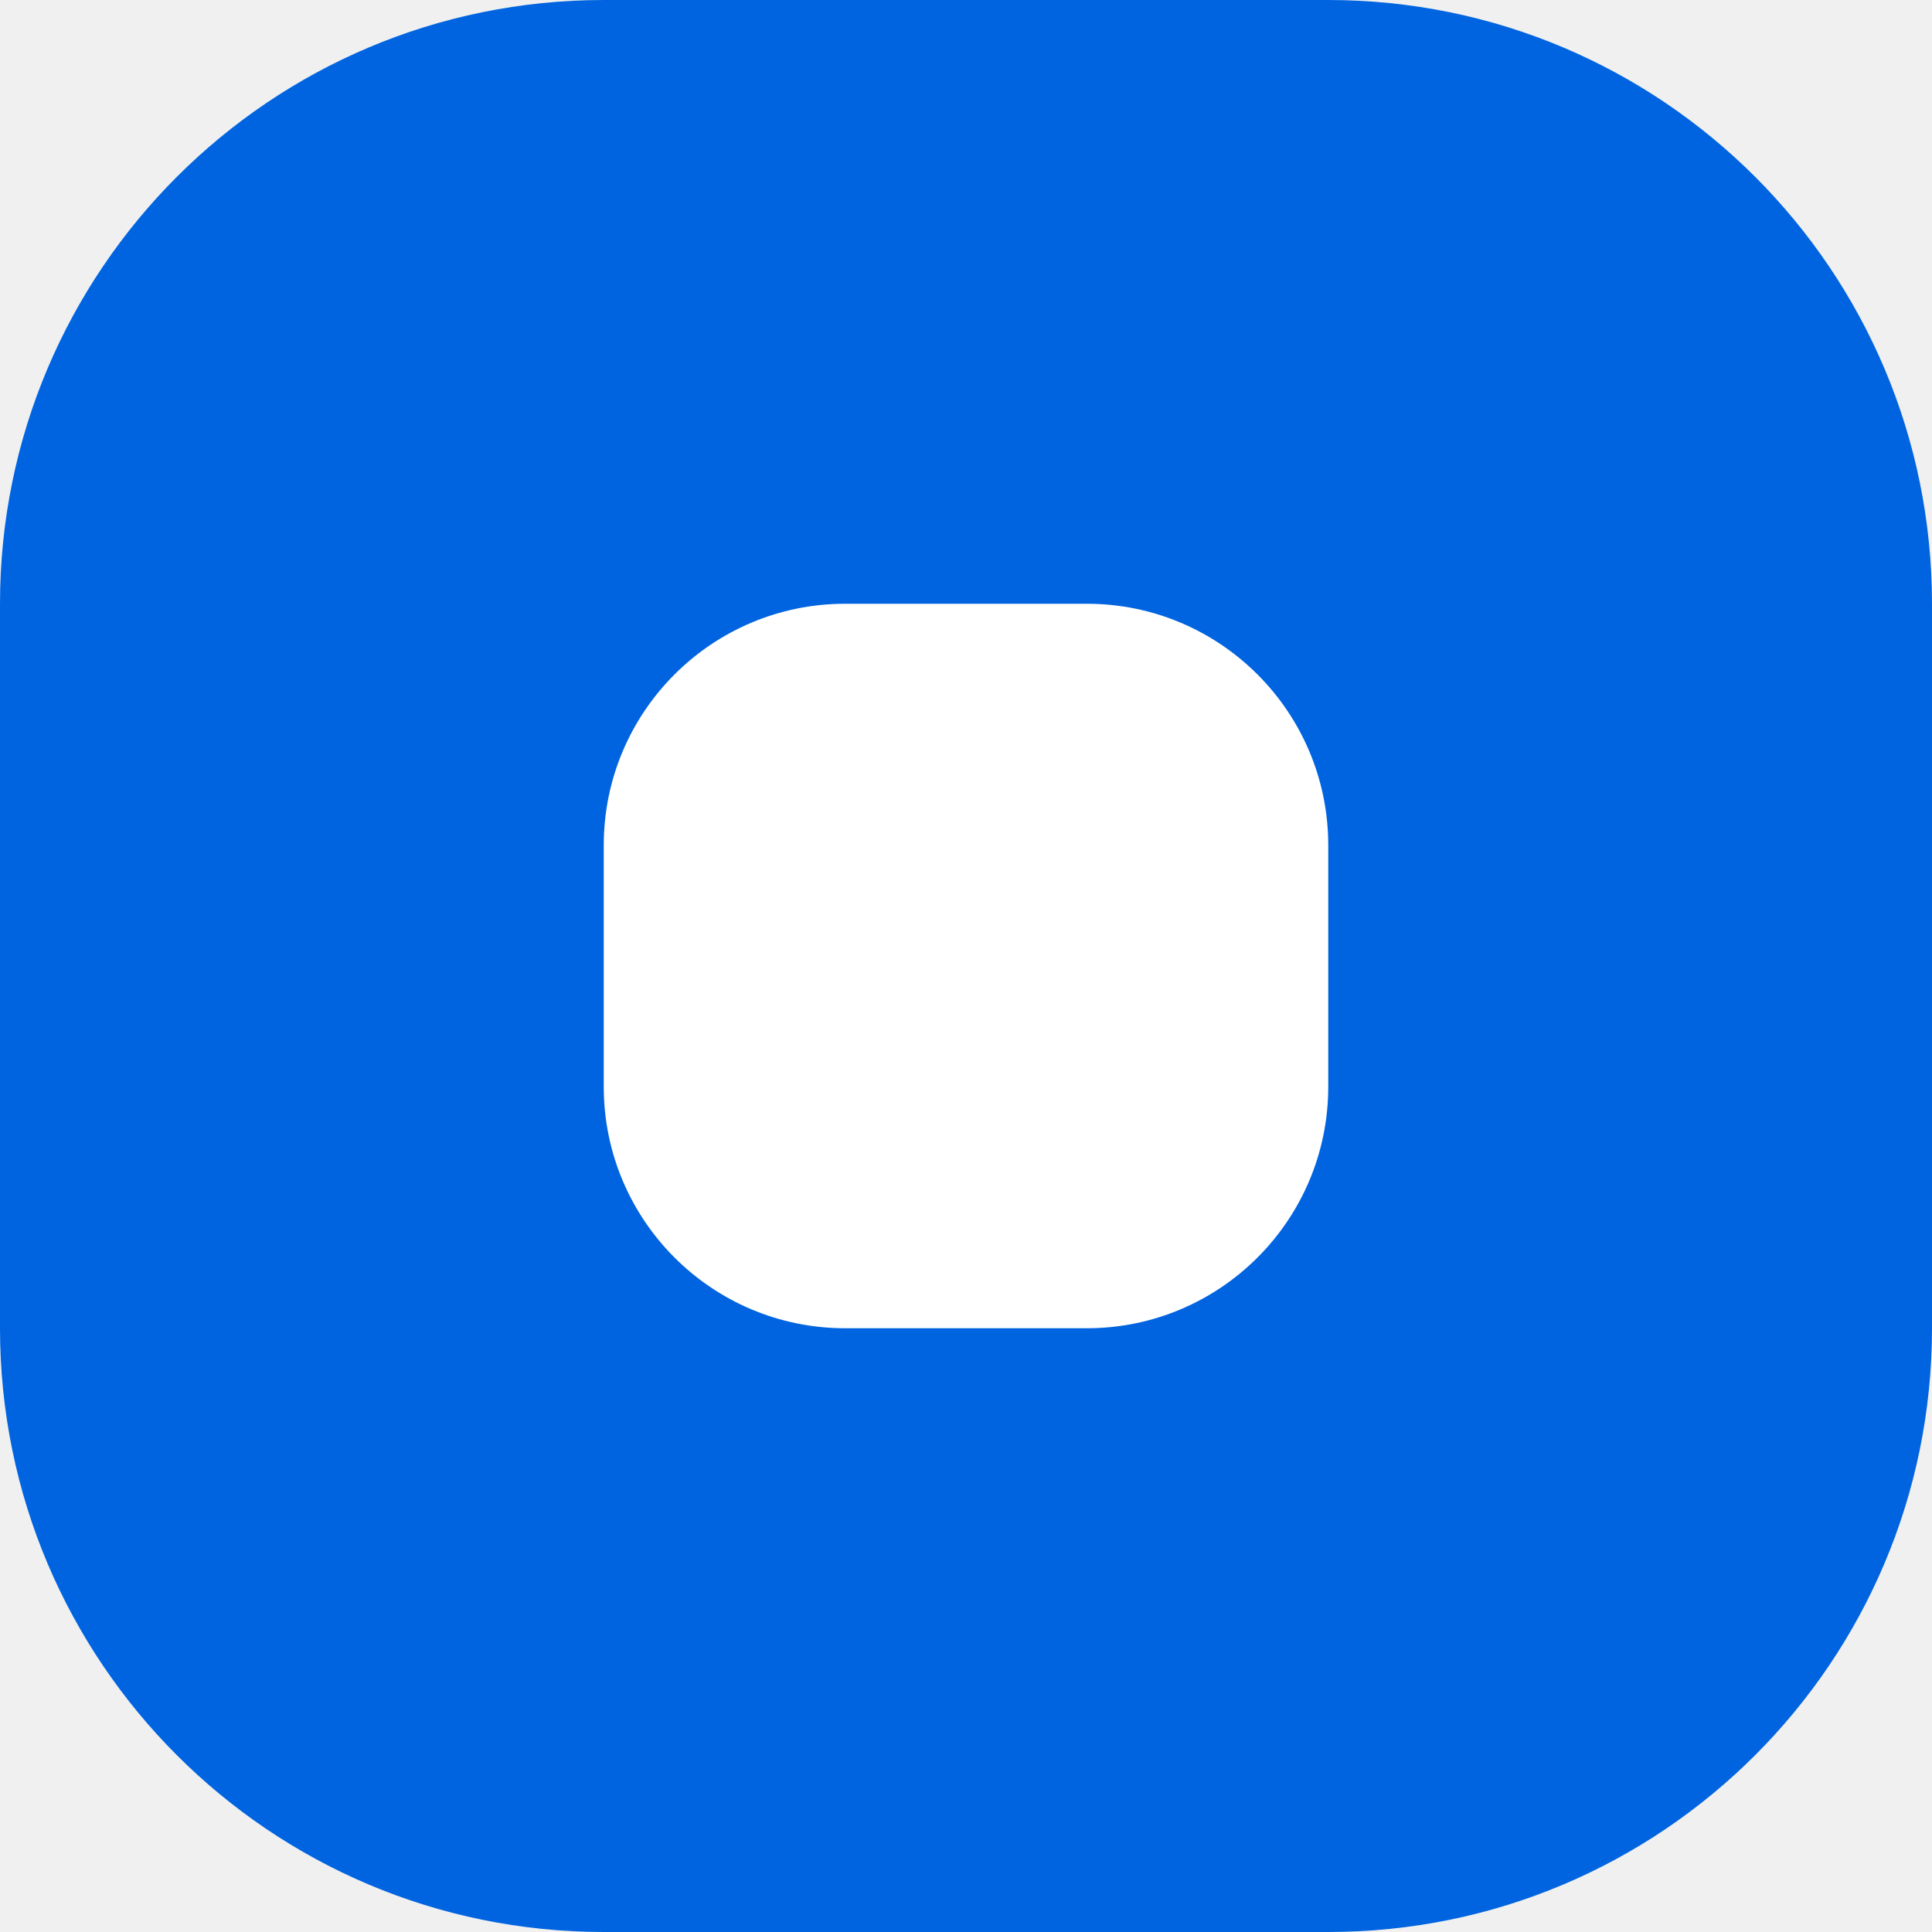
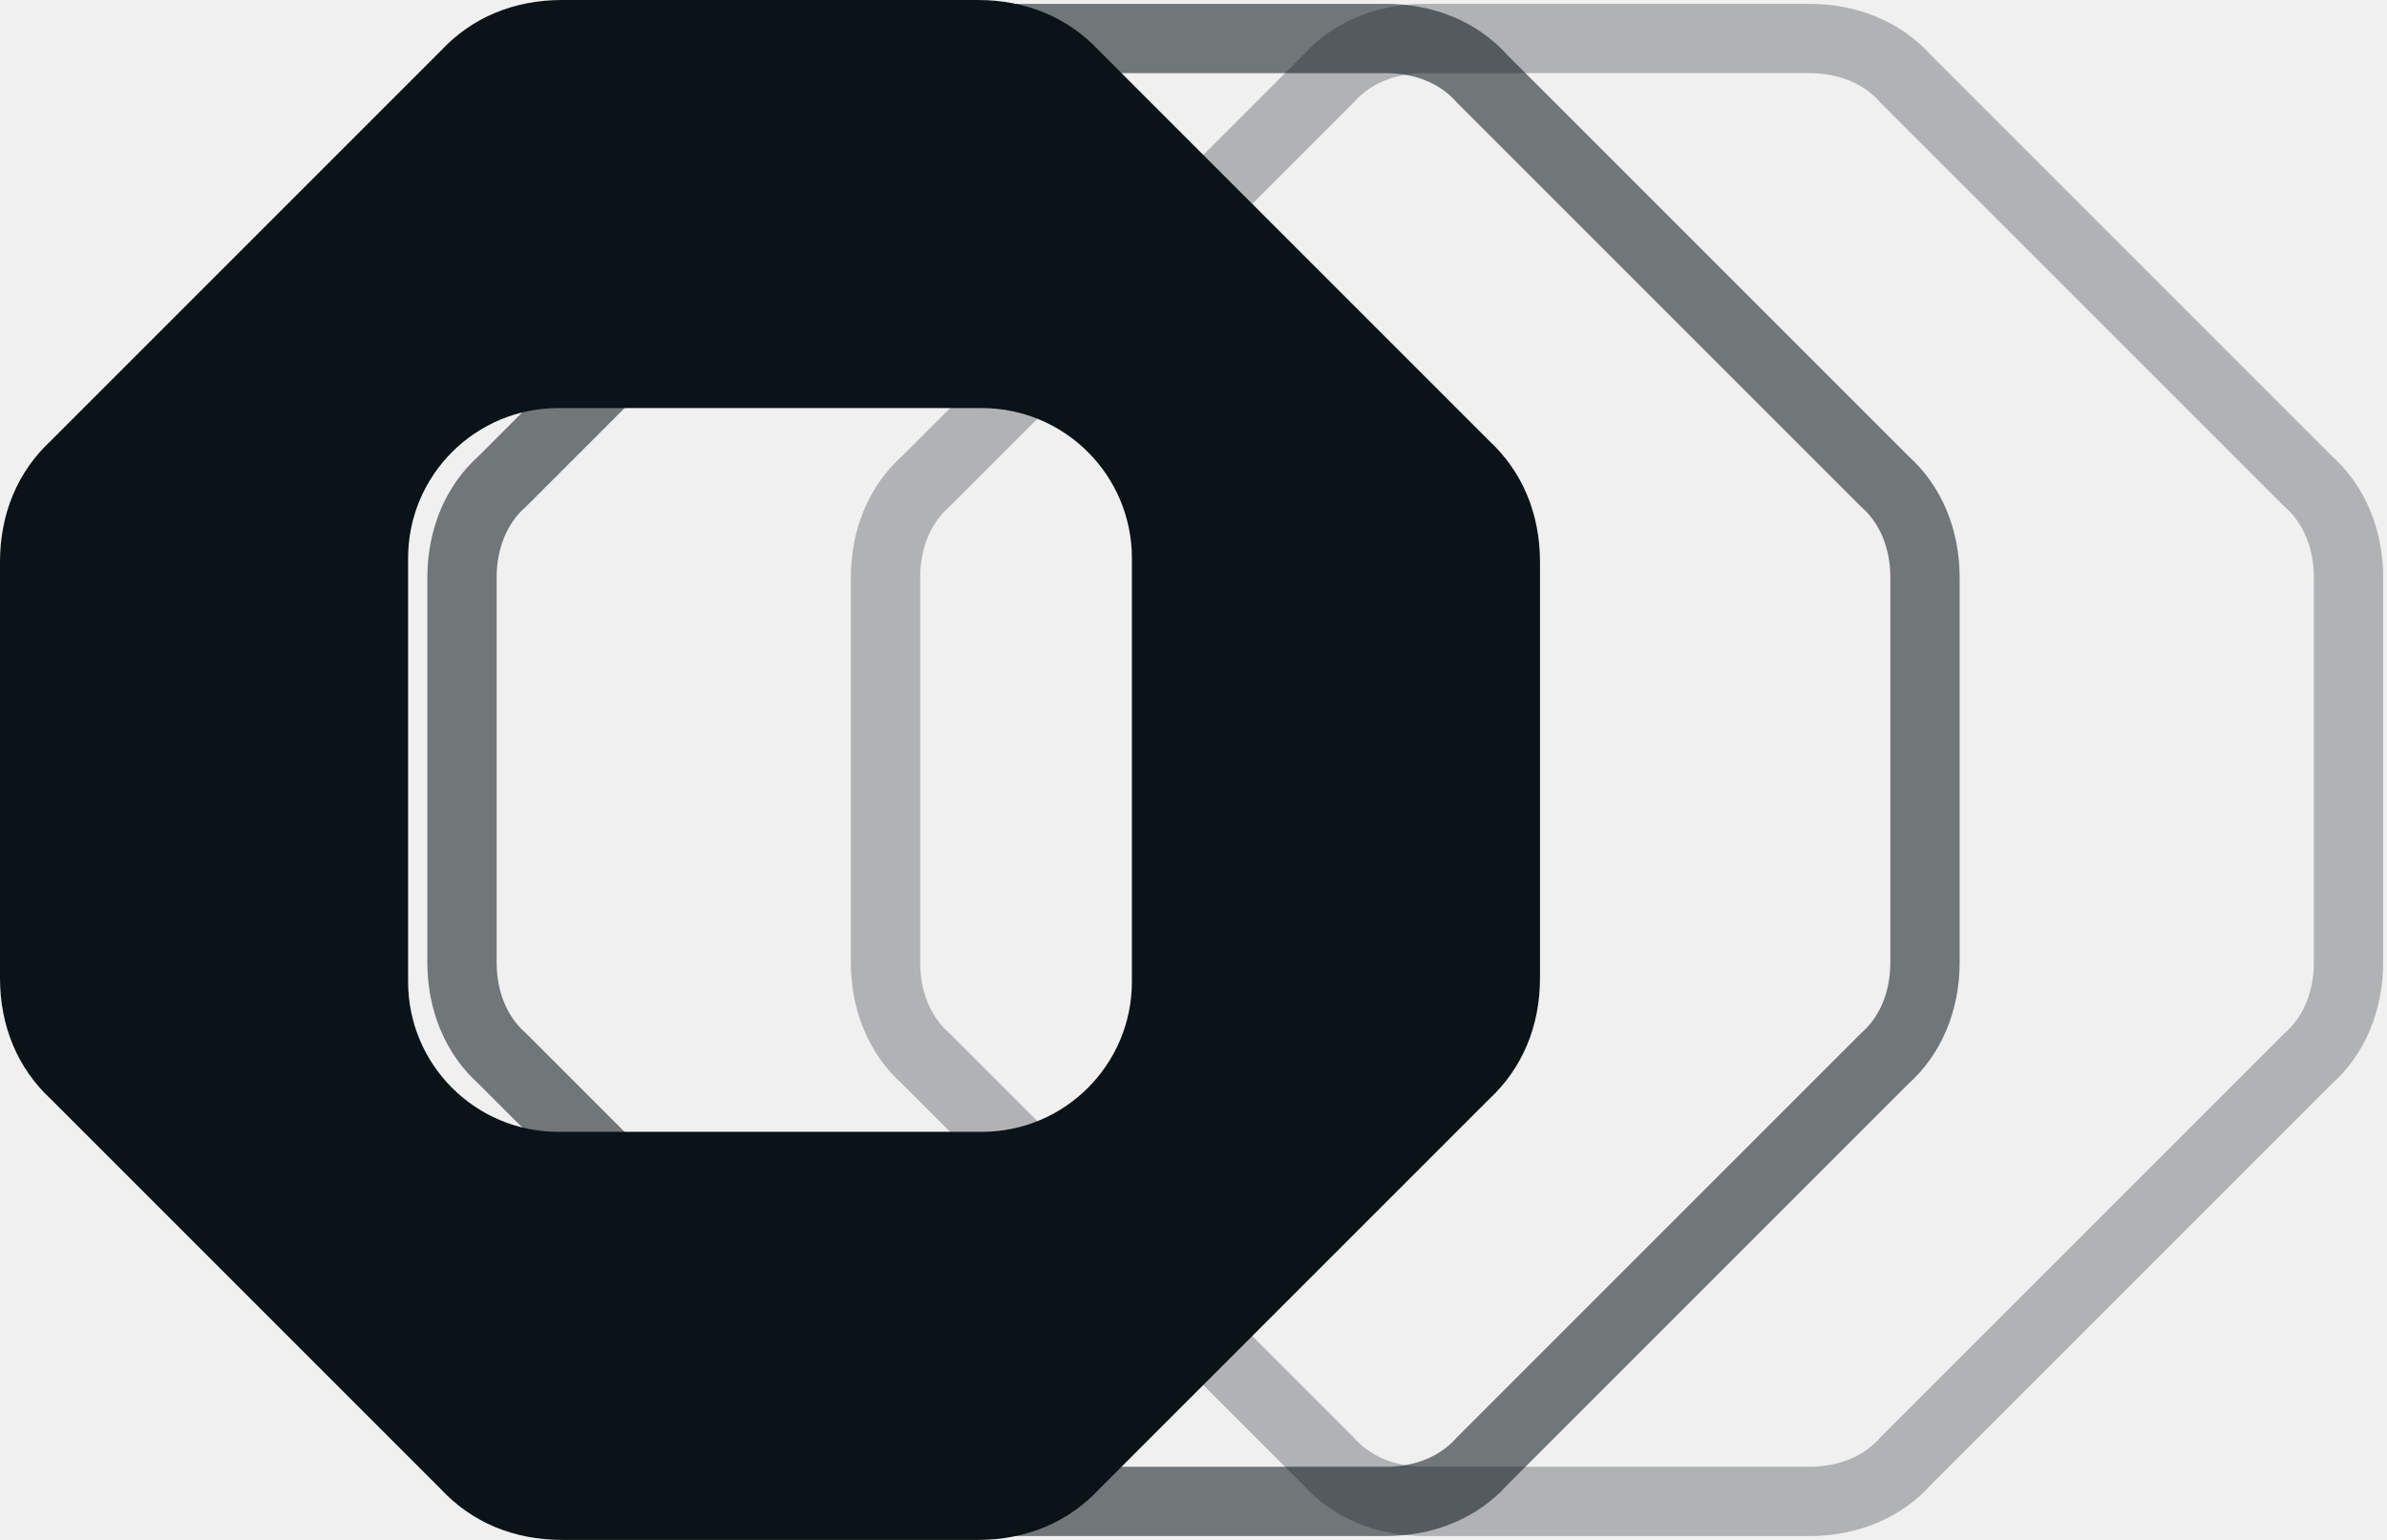
- <svg xmlns="http://www.w3.org/2000/svg" viewBox="0 0 32 32">
+ <svg xmlns="http://www.w3.org/2000/svg" viewBox="0 0 62 40" width="62" height="40" fill="none" role="img" aria-label="Vitrines mark — stepped (primary)">
  <style>
-     .outer { fill: #0064E0; }
-     .inner { fill: #FFFFFF; }
+     .mark-stroke { stroke: #0a1317; }
+     .mark-fill { fill: #0a1317; }
    @media (prefers-color-scheme: dark) {
-       .outer { fill: #3E9EFB; }
+       .mark-stroke { stroke: #dfe2e5; }
+       .mark-fill { fill: #dfe2e5; }
    }
  </style>
-   <rect width="32" height="32" rx="10" class="outer" />
-   <rect x="10" y="10" width="12" height="12" rx="4" class="inner" />
+   <path class="mark-stroke" d="M15 1h10c1 0 1.9.37 2.5 1.05l10.45 10.45c.68.6 1.05 1.5 1.05 2.5v10c0 1-.37 1.9-1.05 2.5L27.5 37.95c-.6.68-1.5 1.05-2.5 1.05H15c-1 0-1.9-.37-2.5-1.05L2.05 27.5C1.37 26.9 1 26 1 25V15c0-1 .37-1.9 1.05-2.5L12.5 2.05C13.1 1.37 14 1 15 1Z" fill="none" stroke-width="1.8" opacity="0.28" transform="translate(22 0)" />
+   <path class="mark-stroke" d="M15 1h10c1 0 1.9.37 2.5 1.05l10.45 10.45c.68.6 1.05 1.5 1.05 2.5v10c0 1-.37 1.9-1.05 2.5L27.5 37.95c-.6.68-1.5 1.05-2.5 1.05H15c-1 0-1.9-.37-2.5-1.05L2.05 27.5C1.37 26.9 1 26 1 25V15c0-1 .37-1.9 1.05-2.5L12.5 2.05C13.1 1.37 14 1 15 1Z" fill="none" stroke-width="1.8" opacity="0.55" transform="translate(11 0)" />
+   <path class="mark-fill" d="M14.6 0h10.8c1.26 0 2.35.46 3.15 1.32l10.13 10.13C39.54 12.25 40 13.34 40 14.6v10.8c0 1.26-.46 2.35-1.32 3.15L28.55 38.68c-.8.86-1.89 1.32-3.15 1.32H14.6c-1.26 0-2.35-.46-3.15-1.32L1.32 28.55C.46 27.75 0 26.66 0 25.4V14.6c0-1.26.46-2.35 1.32-3.15L11.45 1.32C12.25.46 13.34 0 14.6 0ZM14.5 10.6h11a3.9 3.9 0 0 1 3.9 3.9v11a3.9 3.9 0 0 1-3.9 3.9h-11a3.9 3.9 0 0 1-3.9-3.9v-11a3.9 3.9 0 0 1 3.9-3.9Z" fill-rule="evenodd" clip-rule="evenodd" />
</svg>
